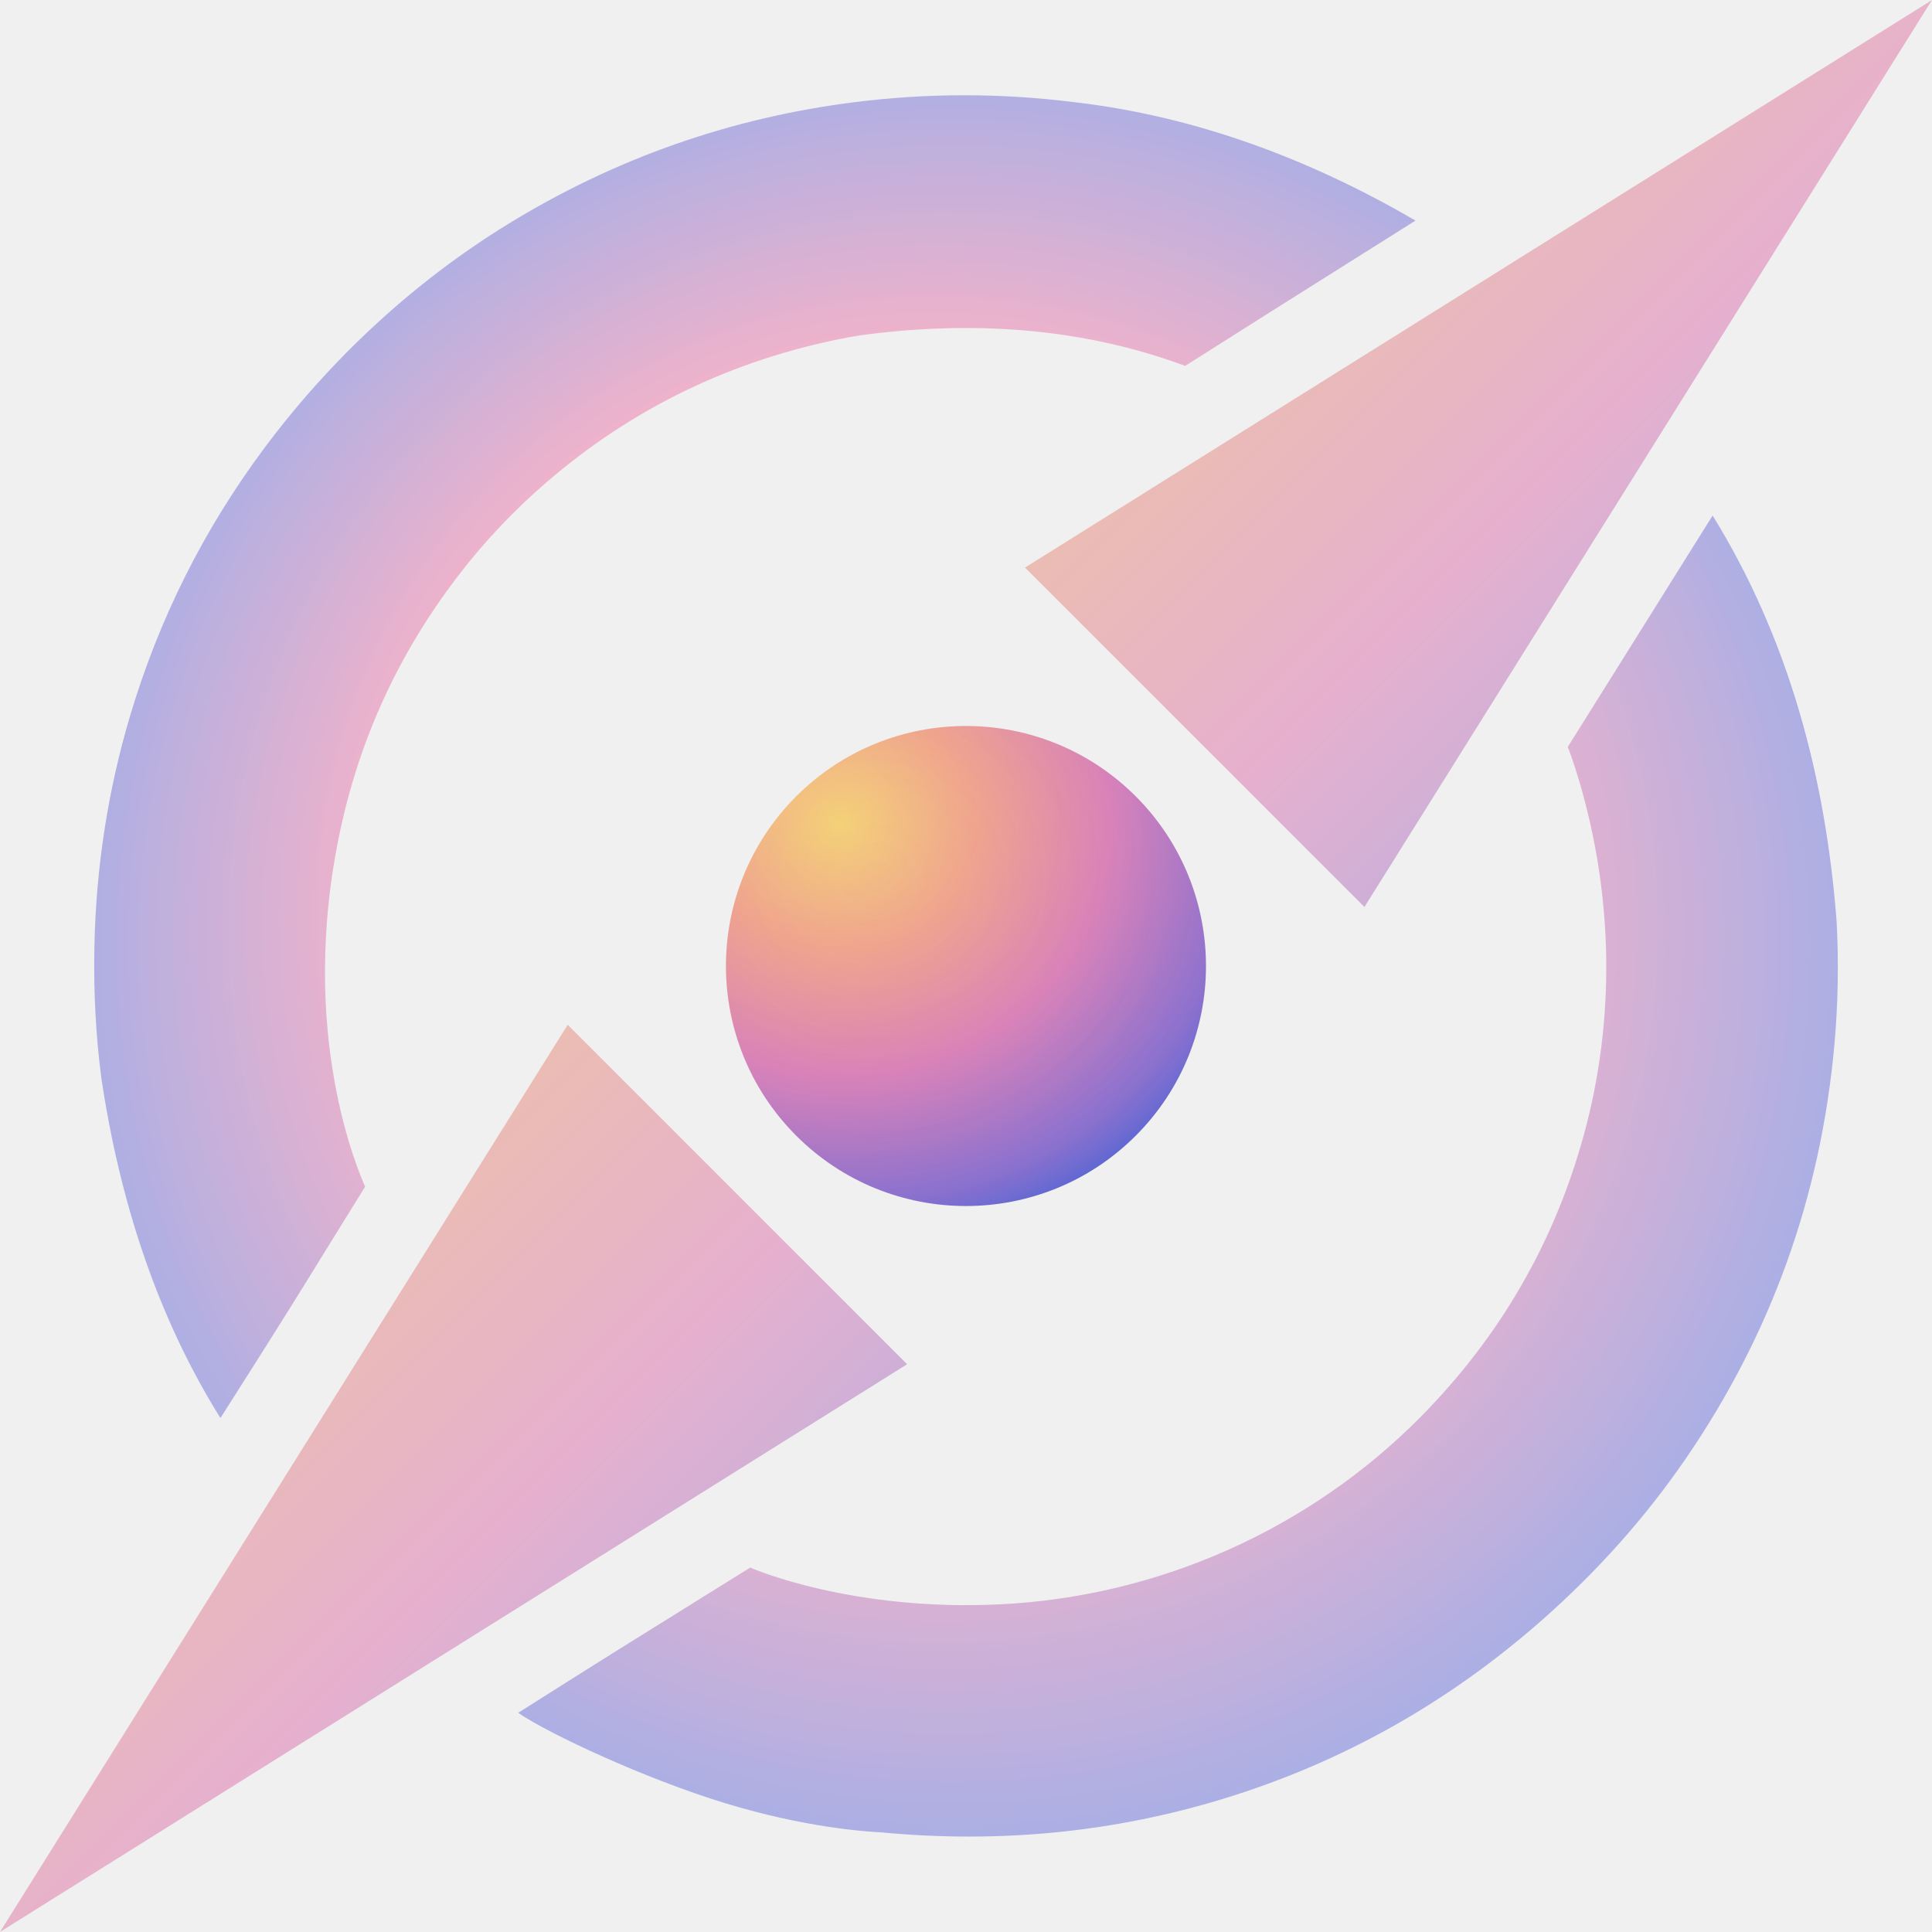
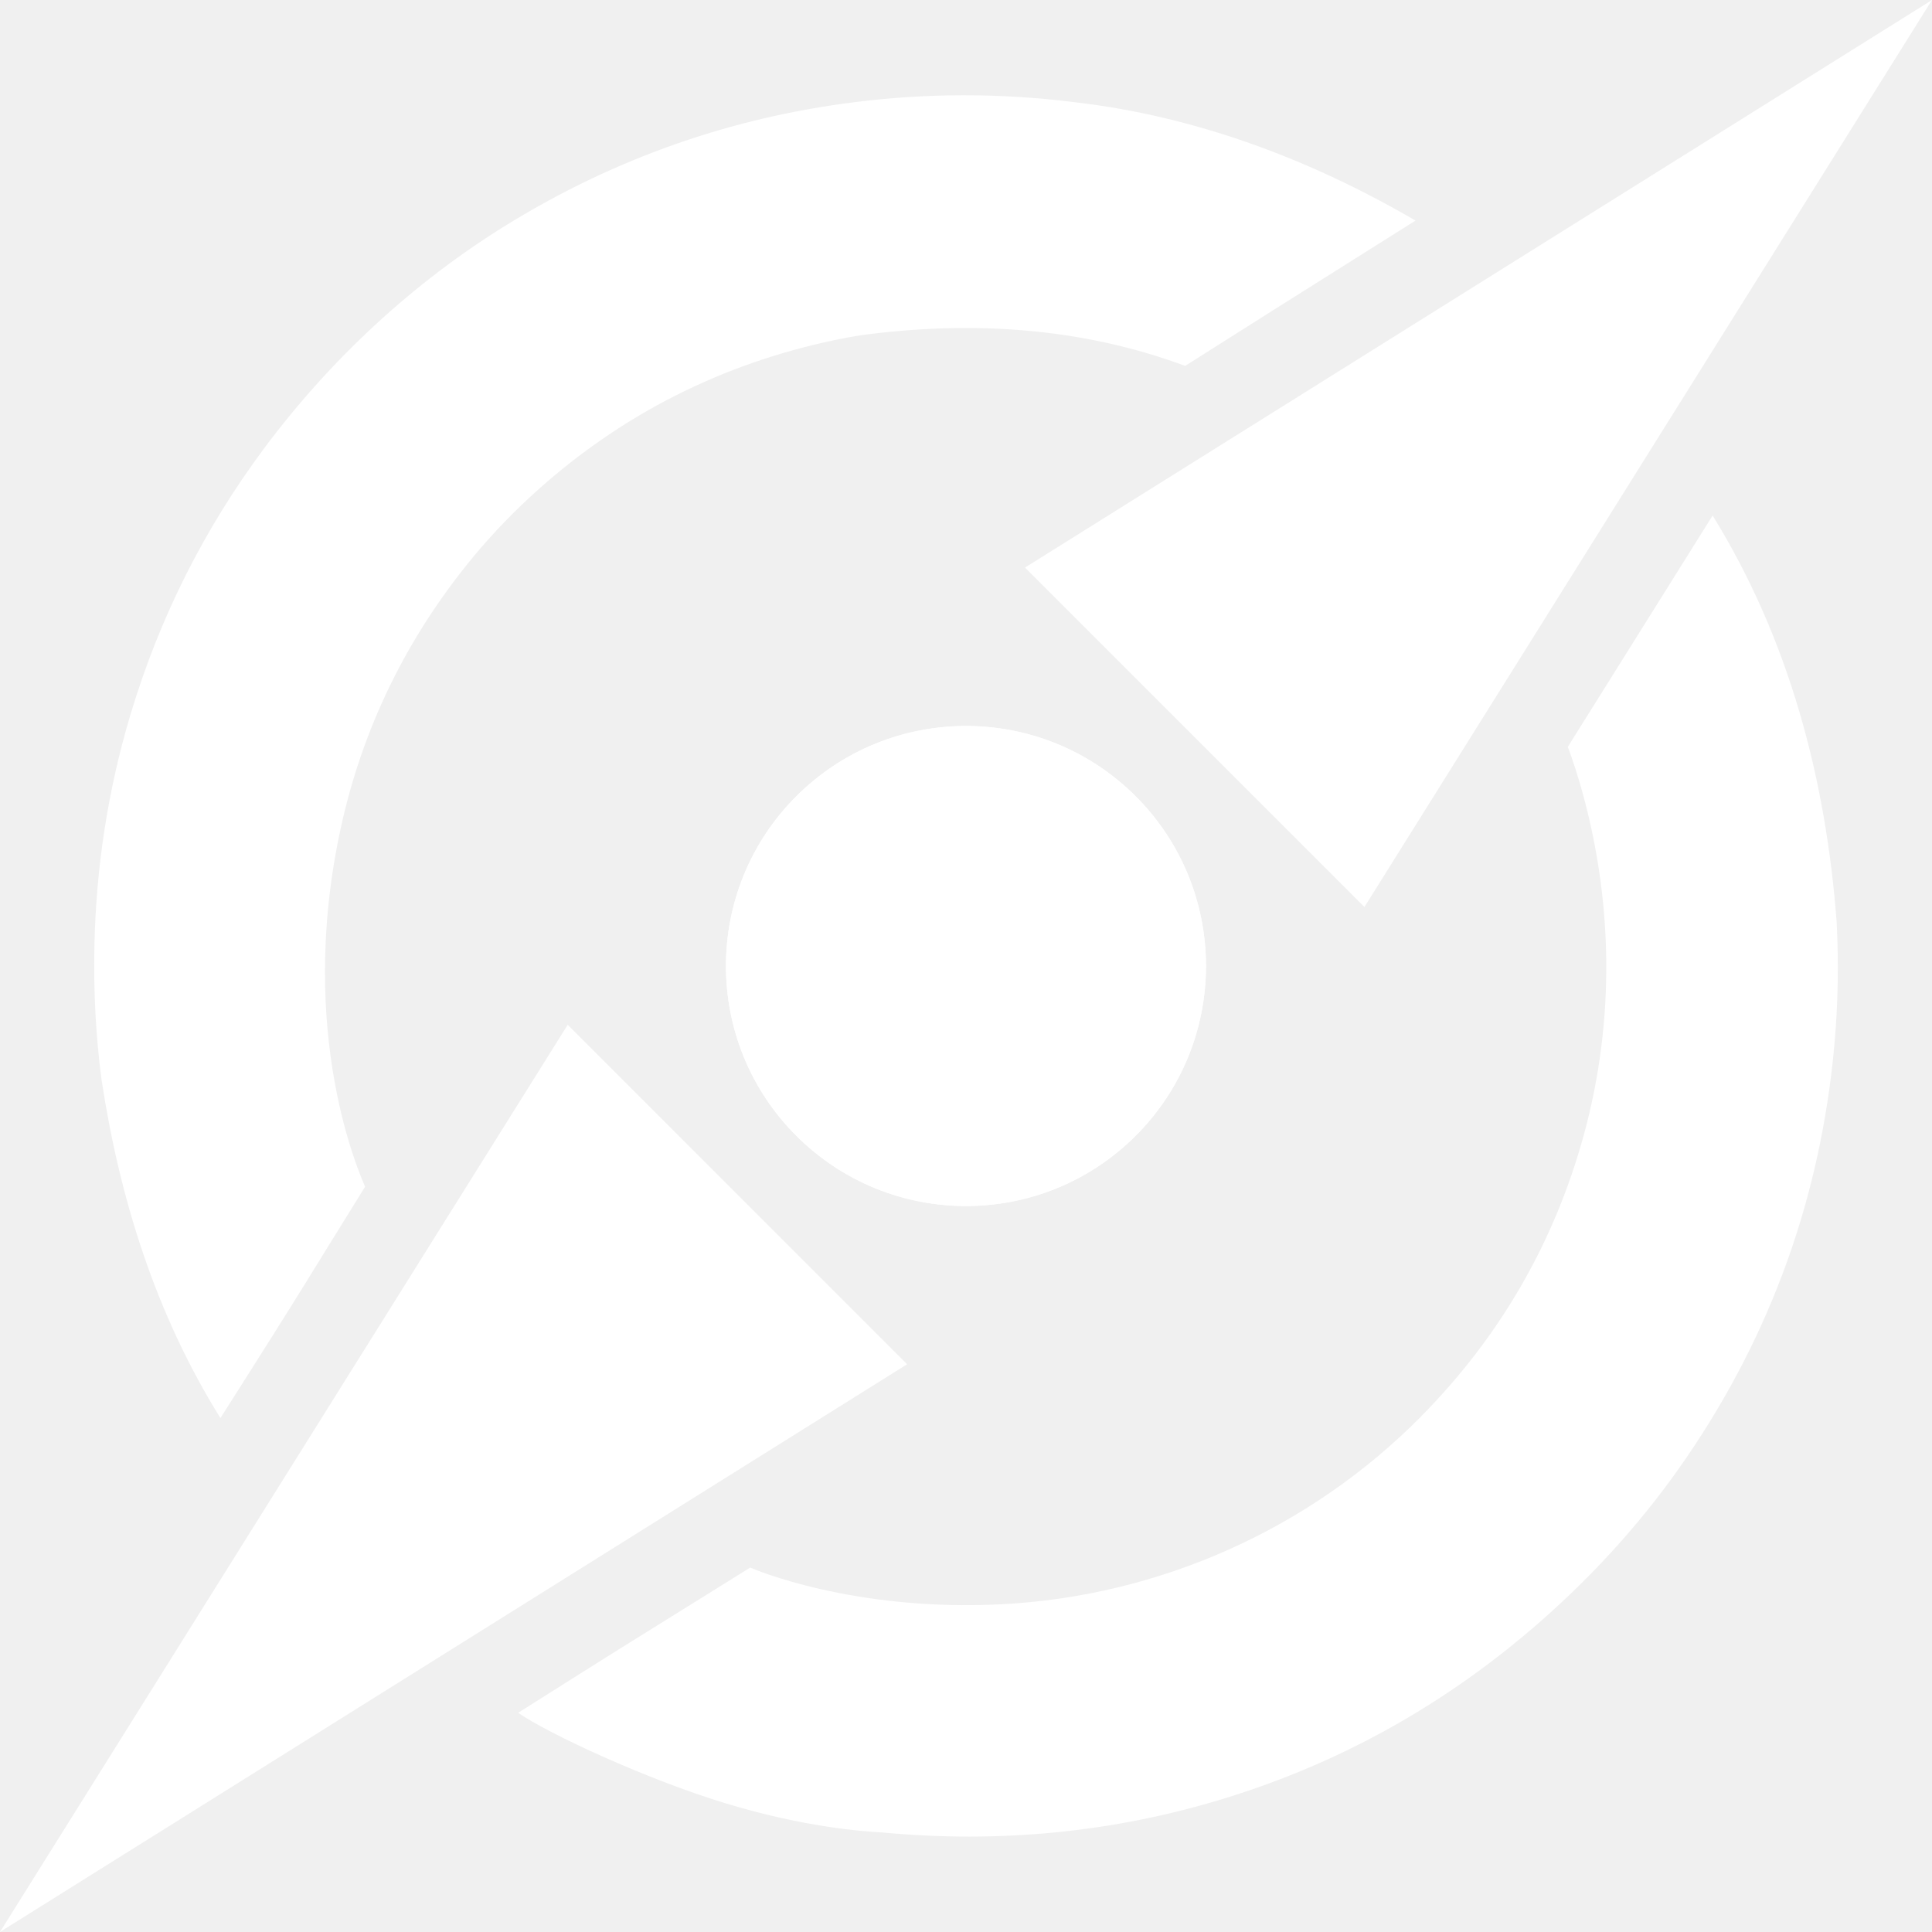
<svg xmlns="http://www.w3.org/2000/svg" width="500" zoomAndPan="magnify" viewBox="0 0 375 375" height="500" preserveAspectRatio="xMidYMid meet" version="1.0">
  <defs>
    <clipPath id="a3957e5701">
      <path d="M 198 0 L 375 0 L 375 177 L 198 177 Z M 198 0 " clip-rule="nonzero" />
    </clipPath>
    <clipPath id="6afbb346e6">
      <path d="M 342.047 -32.93 L 407.93 32.953 L 264.836 176.047 L 198.953 110.164 Z M 342.047 -32.93 " clip-rule="nonzero" />
    </clipPath>
    <clipPath id="dbfe783954">
      <path d="M 374.988 0.012 L 264.836 176.047 L 198.953 110.164 Z M 374.988 0.012 " clip-rule="nonzero" />
    </clipPath>
    <clipPath id="270e5b8c21">
      <path d="M 140 140 L 235 140 L 235 235 L 140 235 Z M 140 140 " clip-rule="nonzero" />
    </clipPath>
    <clipPath id="cd695f61e1">
      <path d="M 187.496 121.617 L 253.379 187.504 L 187.496 253.387 L 121.613 187.504 Z M 187.496 121.617 " clip-rule="nonzero" />
    </clipPath>
    <clipPath id="7e0fedd2f4">
      <path d="M 220.438 154.559 C 202.242 136.367 172.746 136.367 154.555 154.559 C 136.359 172.754 136.359 202.25 154.555 220.445 C 172.746 238.637 202.242 238.637 220.438 220.445 C 238.629 202.25 238.629 172.754 220.438 154.559 Z M 220.438 154.559 " clip-rule="nonzero" />
    </clipPath>
    <clipPath id="c3602e9733">
      <path d="M 0 198 L 177 198 L 177 375 L 0 375 Z M 0 198 " clip-rule="nonzero" />
    </clipPath>
    <clipPath id="f2a35fea8d">
      <path d="M 32.945 407.926 L -32.941 342.043 L 110.191 198.91 L 176.074 264.797 Z M 32.945 407.926 " clip-rule="nonzero" />
    </clipPath>
    <clipPath id="2d860f12f2">
      <path d="M 0.004 374.984 L 110.191 198.91 L 176.074 264.797 Z M 0.004 374.984 " clip-rule="nonzero" />
    </clipPath>
-     <radialGradient id="acecore-sphere" gradientUnits="userSpaceOnUse" cx="0" cy="0" r="1" gradientTransform="matrix(106 0 0 98 163 160)">
-       <stop offset="0%" stop-color="#f4d275" />
-       <stop offset="25%" stop-color="#efa28d" />
-       <stop offset="50%" stop-color="#d780ba" />
-       <stop offset="75%" stop-color="#8970cf" />
-       <stop offset="100%" stop-color="#0656d9" />
-     </radialGradient>
-     <radialGradient id="acecore-light" gradientUnits="userSpaceOnUse" cx="0" cy="0" r="1" gradientTransform="matrix(74.5 0 0 69.9 170 170)">
-       <stop stop-color="#efc0a4" stop-opacity="0.08" />
-       <stop offset="1" stop-color="#efc0a4" stop-opacity="0" />
-     </radialGradient>
-     <radialGradient id="outer-ink" gradientUnits="userSpaceOnUse" cx="187.5" cy="187.5" fx="171" fy="160" r="190">
-       <stop offset="0%" stop-color="#c69b49" />
-       <stop offset="58%" stop-color="#cc79a7" />
-       <stop offset="100%" stop-color="#4c73c7" />
-     </radialGradient>
-     <radialGradient id="outer-pale" gradientUnits="userSpaceOnUse" cx="187.5" cy="187.5" fx="171" fy="160" r="190">
-       <stop offset="0%" stop-color="#f0ce8e" />
-       <stop offset="58%" stop-color="#efb2cb" />
-       <stop offset="100%" stop-color="#97aeec" />
-     </radialGradient>
-     <radialGradient id="outer-on-dark" gradientUnits="userSpaceOnUse" cx="187.5" cy="187.5" fx="171" fy="160" r="190">
-       <stop offset="0%" stop-color="#f0ce8e" />
-       <stop offset="58%" stop-color="#efb2cb" />
-       <stop offset="100%" stop-color="#97aeec" />
-     </radialGradient>
-     <linearGradient id="outer-ink-arrow" gradientUnits="userSpaceOnUse" x1="195" y1="0" x2="375" y2="180">
-       <stop offset="0%" stop-color="#d5a260" />
-       <stop offset="55%" stop-color="#be7eb0" />
-       <stop offset="100%" stop-color="#6578c6" />
-     </linearGradient>
-     <linearGradient id="outer-pale-arrow" gradientUnits="userSpaceOnUse" x1="0" y1="195" x2="180" y2="375">
-       <stop offset="0%" stop-color="#f0ce8e" />
-       <stop offset="55%" stop-color="#e6b0ce" />
-       <stop offset="100%" stop-color="#97aeec" />
-     </linearGradient>
-     <linearGradient id="outer-on-dark-arrow" gradientUnits="userSpaceOnUse" x1="195" y1="0" x2="375" y2="180">
-       <stop offset="0%" stop-color="#f0ce8e" />
-       <stop offset="55%" stop-color="#e6b0ce" />
-       <stop offset="100%" stop-color="#97aeec" />
-     </linearGradient>
-     <linearGradient id="outer-on-dark-pale-arrow" gradientUnits="userSpaceOnUse" x1="0" y1="195" x2="180" y2="375">
-       <stop offset="0%" stop-color="#f0ce8e" />
-       <stop offset="55%" stop-color="#e6b0ce" />
-       <stop offset="100%" stop-color="#97aeec" />
-     </linearGradient>
  </defs>
-   <path class="outer-ink" fill="url(#outer-on-dark)" d="M 230.043 71.02 C 209.73 63.477 188.301 62.211 167 65.082 C 165.305 65.352 163.605 65.668 161.906 66.027 C 140.082 70.652 120.922 80.328 104.426 95.062 C 100.137 98.895 95.711 103.418 91.84 108.109 C 78.883 123.805 70.297 141.441 66.078 161.012 C 57.496 200.844 69.965 228.148 70.863 230.344 C 60.105 247.633 60.207 247.863 42.785 275.242 C 30.289 255.219 23.223 232.727 19.703 209.527 C 18.598 201.109 18.137 192.488 18.324 183.66 C 18.645 168.238 20.973 153.273 25.305 138.766 C 30.922 119.973 39.578 102.723 51.281 87.008 C 64.082 69.824 80.188 54.812 98.535 43.535 C 119.289 30.777 141.719 22.879 165.832 19.836 C 179.965 18.055 194.129 18.043 208.328 19.809 C 231.965 22.504 254.328 30.91 274.746 42.816 C 244.926 61.586 244.898 61.594 230.043 71.02 Z M 230.043 71.02 " fill-opacity="1" fill-rule="nonzero" />
-   <path class="outer-pale" fill="url(#outer-on-dark)" d="M 145.617 304.262 C 146.184 304.527 165.508 312.844 194.297 311.391 C 224.988 309.848 254.219 296.781 275.73 275.035 C 291.141 259.453 301.715 241.168 307.449 220.18 C 313.566 197.777 313.113 174.191 306.637 151.988 C 305.469 147.992 304.418 145.238 304.305 144.977 C 313.676 130.012 313.672 130.012 332.418 100.066 C 347.242 124.035 354.406 151.129 356.496 179.016 C 356.906 187.043 356.758 194.957 356.059 202.754 C 353.41 232.145 343.805 258.914 327.238 283.07 C 319.359 294.562 309.965 305.094 299.066 314.664 C 280.883 330.625 260.398 342.098 237.613 349.09 C 216.266 355.641 194.117 357.836 171.168 355.672 C 167.766 355.48 156.367 354.75 140.746 349.996 C 125.5 345.359 106.641 336.617 100.574 332.457 C 118.953 320.832 118.988 320.824 145.617 304.262 Z M 145.617 304.262 " fill-opacity="1" fill-rule="nonzero" />
+   <path class="outer-ink" fill="#ffffff" d="M 230.043 71.02 C 209.73 63.477 188.301 62.211 167 65.082 C 165.305 65.352 163.605 65.668 161.906 66.027 C 140.082 70.652 120.922 80.328 104.426 95.062 C 100.137 98.895 95.711 103.418 91.84 108.109 C 78.883 123.805 70.297 141.441 66.078 161.012 C 57.496 200.844 69.965 228.148 70.863 230.344 C 60.105 247.633 60.207 247.863 42.785 275.242 C 30.289 255.219 23.223 232.727 19.703 209.527 C 18.598 201.109 18.137 192.488 18.324 183.66 C 18.645 168.238 20.973 153.273 25.305 138.766 C 30.922 119.973 39.578 102.723 51.281 87.008 C 64.082 69.824 80.188 54.812 98.535 43.535 C 119.289 30.777 141.719 22.879 165.832 19.836 C 179.965 18.055 194.129 18.043 208.328 19.809 C 231.965 22.504 254.328 30.91 274.746 42.816 C 244.926 61.586 244.898 61.594 230.043 71.02 Z M 230.043 71.02 " fill-opacity="1" fill-rule="nonzero" />
+   <path class="outer-pale" fill="#ffffff" d="M 145.617 304.262 C 146.184 304.527 165.508 312.844 194.297 311.391 C 224.988 309.848 254.219 296.781 275.73 275.035 C 291.141 259.453 301.715 241.168 307.449 220.18 C 313.566 197.777 313.113 174.191 306.637 151.988 C 305.469 147.992 304.418 145.238 304.305 144.977 C 313.676 130.012 313.672 130.012 332.418 100.066 C 347.242 124.035 354.406 151.129 356.496 179.016 C 356.906 187.043 356.758 194.957 356.059 202.754 C 353.41 232.145 343.805 258.914 327.238 283.07 C 319.359 294.562 309.965 305.094 299.066 314.664 C 280.883 330.625 260.398 342.098 237.613 349.09 C 216.266 355.641 194.117 357.836 171.168 355.672 C 167.766 355.48 156.367 354.75 140.746 349.996 C 125.5 345.359 106.641 336.617 100.574 332.457 C 118.953 320.832 118.988 320.824 145.617 304.262 Z M 145.617 304.262 " fill-opacity="1" fill-rule="nonzero" />
  <g clip-path="url(#a3957e5701)">
    <g clip-path="url(#6afbb346e6)">
      <g clip-path="url(#dbfe783954)">
-         <path class="outer-ink outer-arrow" fill="url(#outer-on-dark-arrow)" d="M 342.047 -32.93 L 407.93 32.953 L 264.836 176.047 L 198.953 110.164 Z M 342.047 -32.93 " fill-opacity="1" fill-rule="nonzero" />
+         <path class="outer-ink outer-arrow" fill="#ffffff" d="M 342.047 -32.93 L 407.93 32.953 L 264.836 176.047 L 198.953 110.164 Z M 342.047 -32.93 " fill-opacity="1" fill-rule="nonzero" />
      </g>
    </g>
  </g>
  <g clip-path="url(#270e5b8c21)">
    <g clip-path="url(#cd695f61e1)">
      <g clip-path="url(#7e0fedd2f4)">
-         <path fill="url(#acecore-sphere)" d="M 187.496 121.617 L 253.379 187.504 L 187.496 253.387 L 121.613 187.504 Z M 187.496 121.617 " fill-opacity="1" fill-rule="nonzero" />
-         <path fill="url(#acecore-light)" d="M 187.496 121.617 L 253.379 187.504 L 187.496 253.387 L 121.613 187.504 Z M 187.496 121.617 " fill-opacity="1" fill-rule="nonzero" />
+         <path fill="#ffffff" d="M 187.496 121.617 L 253.379 187.504 L 187.496 253.387 L 121.613 187.504 Z M 187.496 121.617 " fill-opacity="1" fill-rule="nonzero" />
+         <path fill="#ffffff" d="M 187.496 121.617 L 253.379 187.504 L 187.496 253.387 L 121.613 187.504 Z M 187.496 121.617 " fill-opacity="1" fill-rule="nonzero" />
      </g>
    </g>
  </g>
  <g clip-path="url(#c3602e9733)">
    <g clip-path="url(#f2a35fea8d)">
      <g clip-path="url(#2d860f12f2)">
-         <path class="outer-pale outer-arrow" fill="url(#outer-on-dark-pale-arrow)" d="M 32.945 407.926 L -32.941 342.043 L 110.191 198.91 L 176.074 264.797 Z M 32.945 407.926 " fill-opacity="1" fill-rule="nonzero" />
+         <path class="outer-pale outer-arrow" fill="#ffffff" d="M 32.945 407.926 L -32.941 342.043 L 110.191 198.91 L 176.074 264.797 Z M 32.945 407.926 " fill-opacity="1" fill-rule="nonzero" />
      </g>
    </g>
  </g>
</svg>
